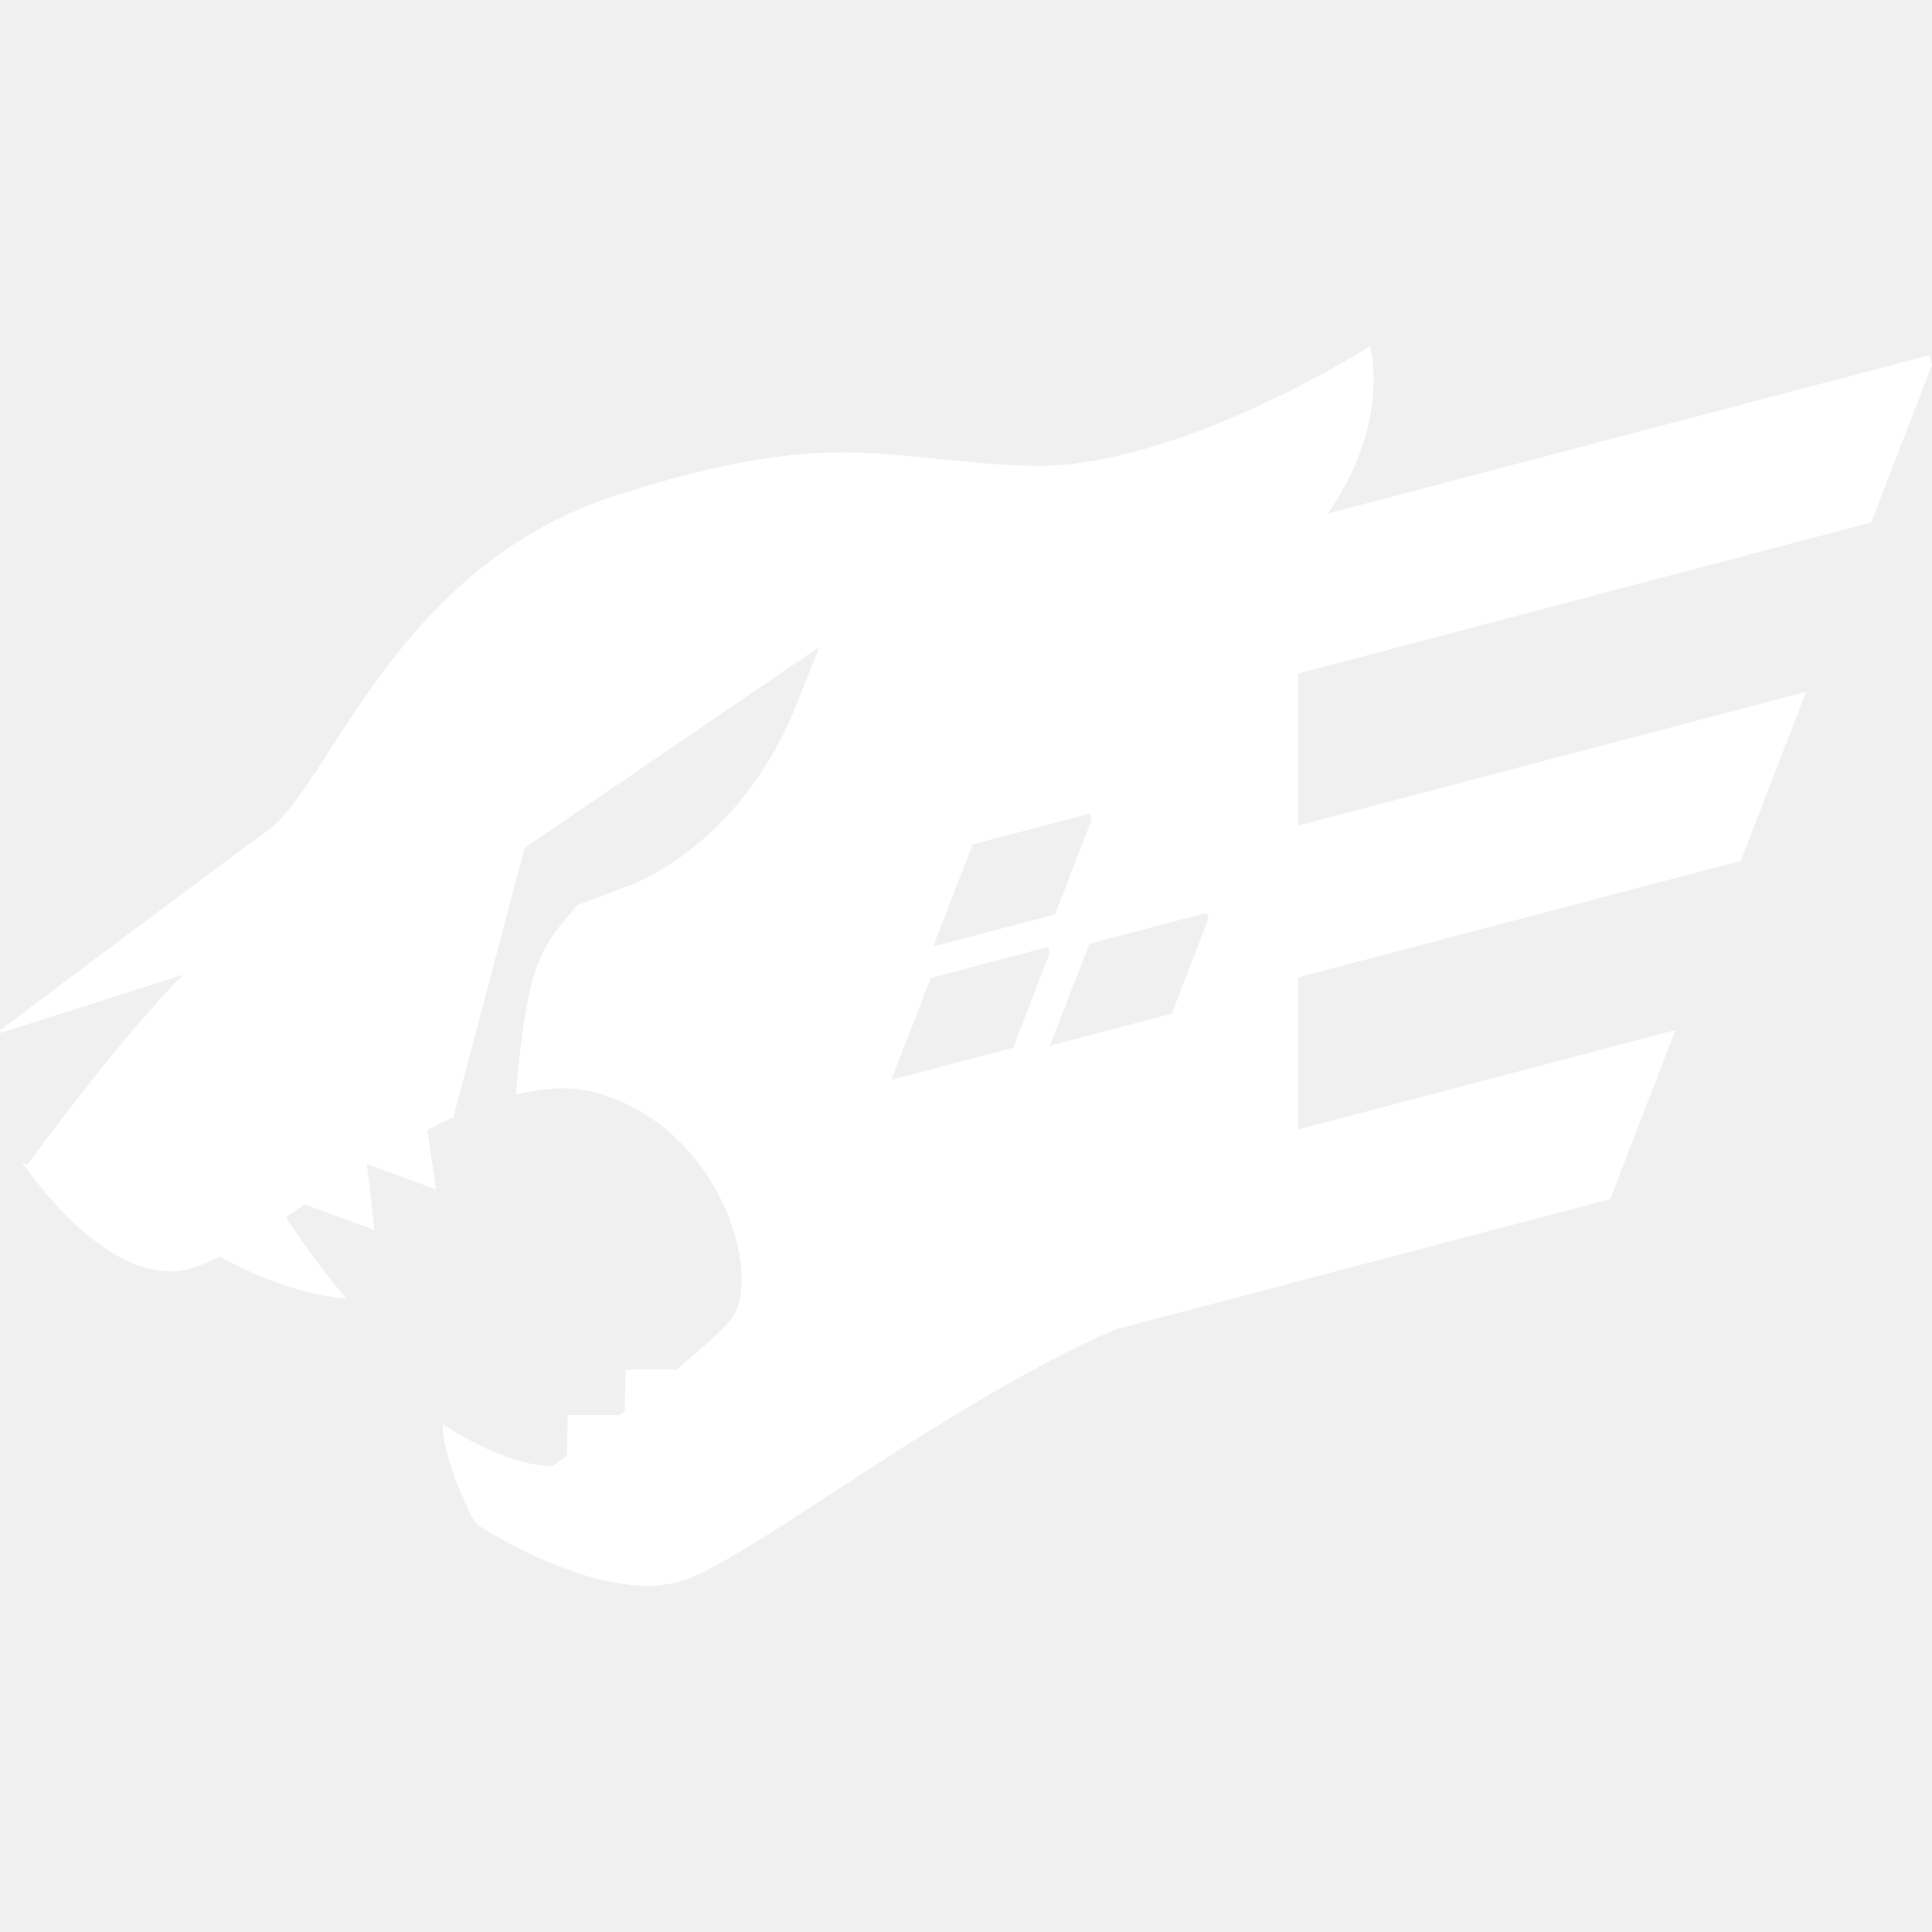
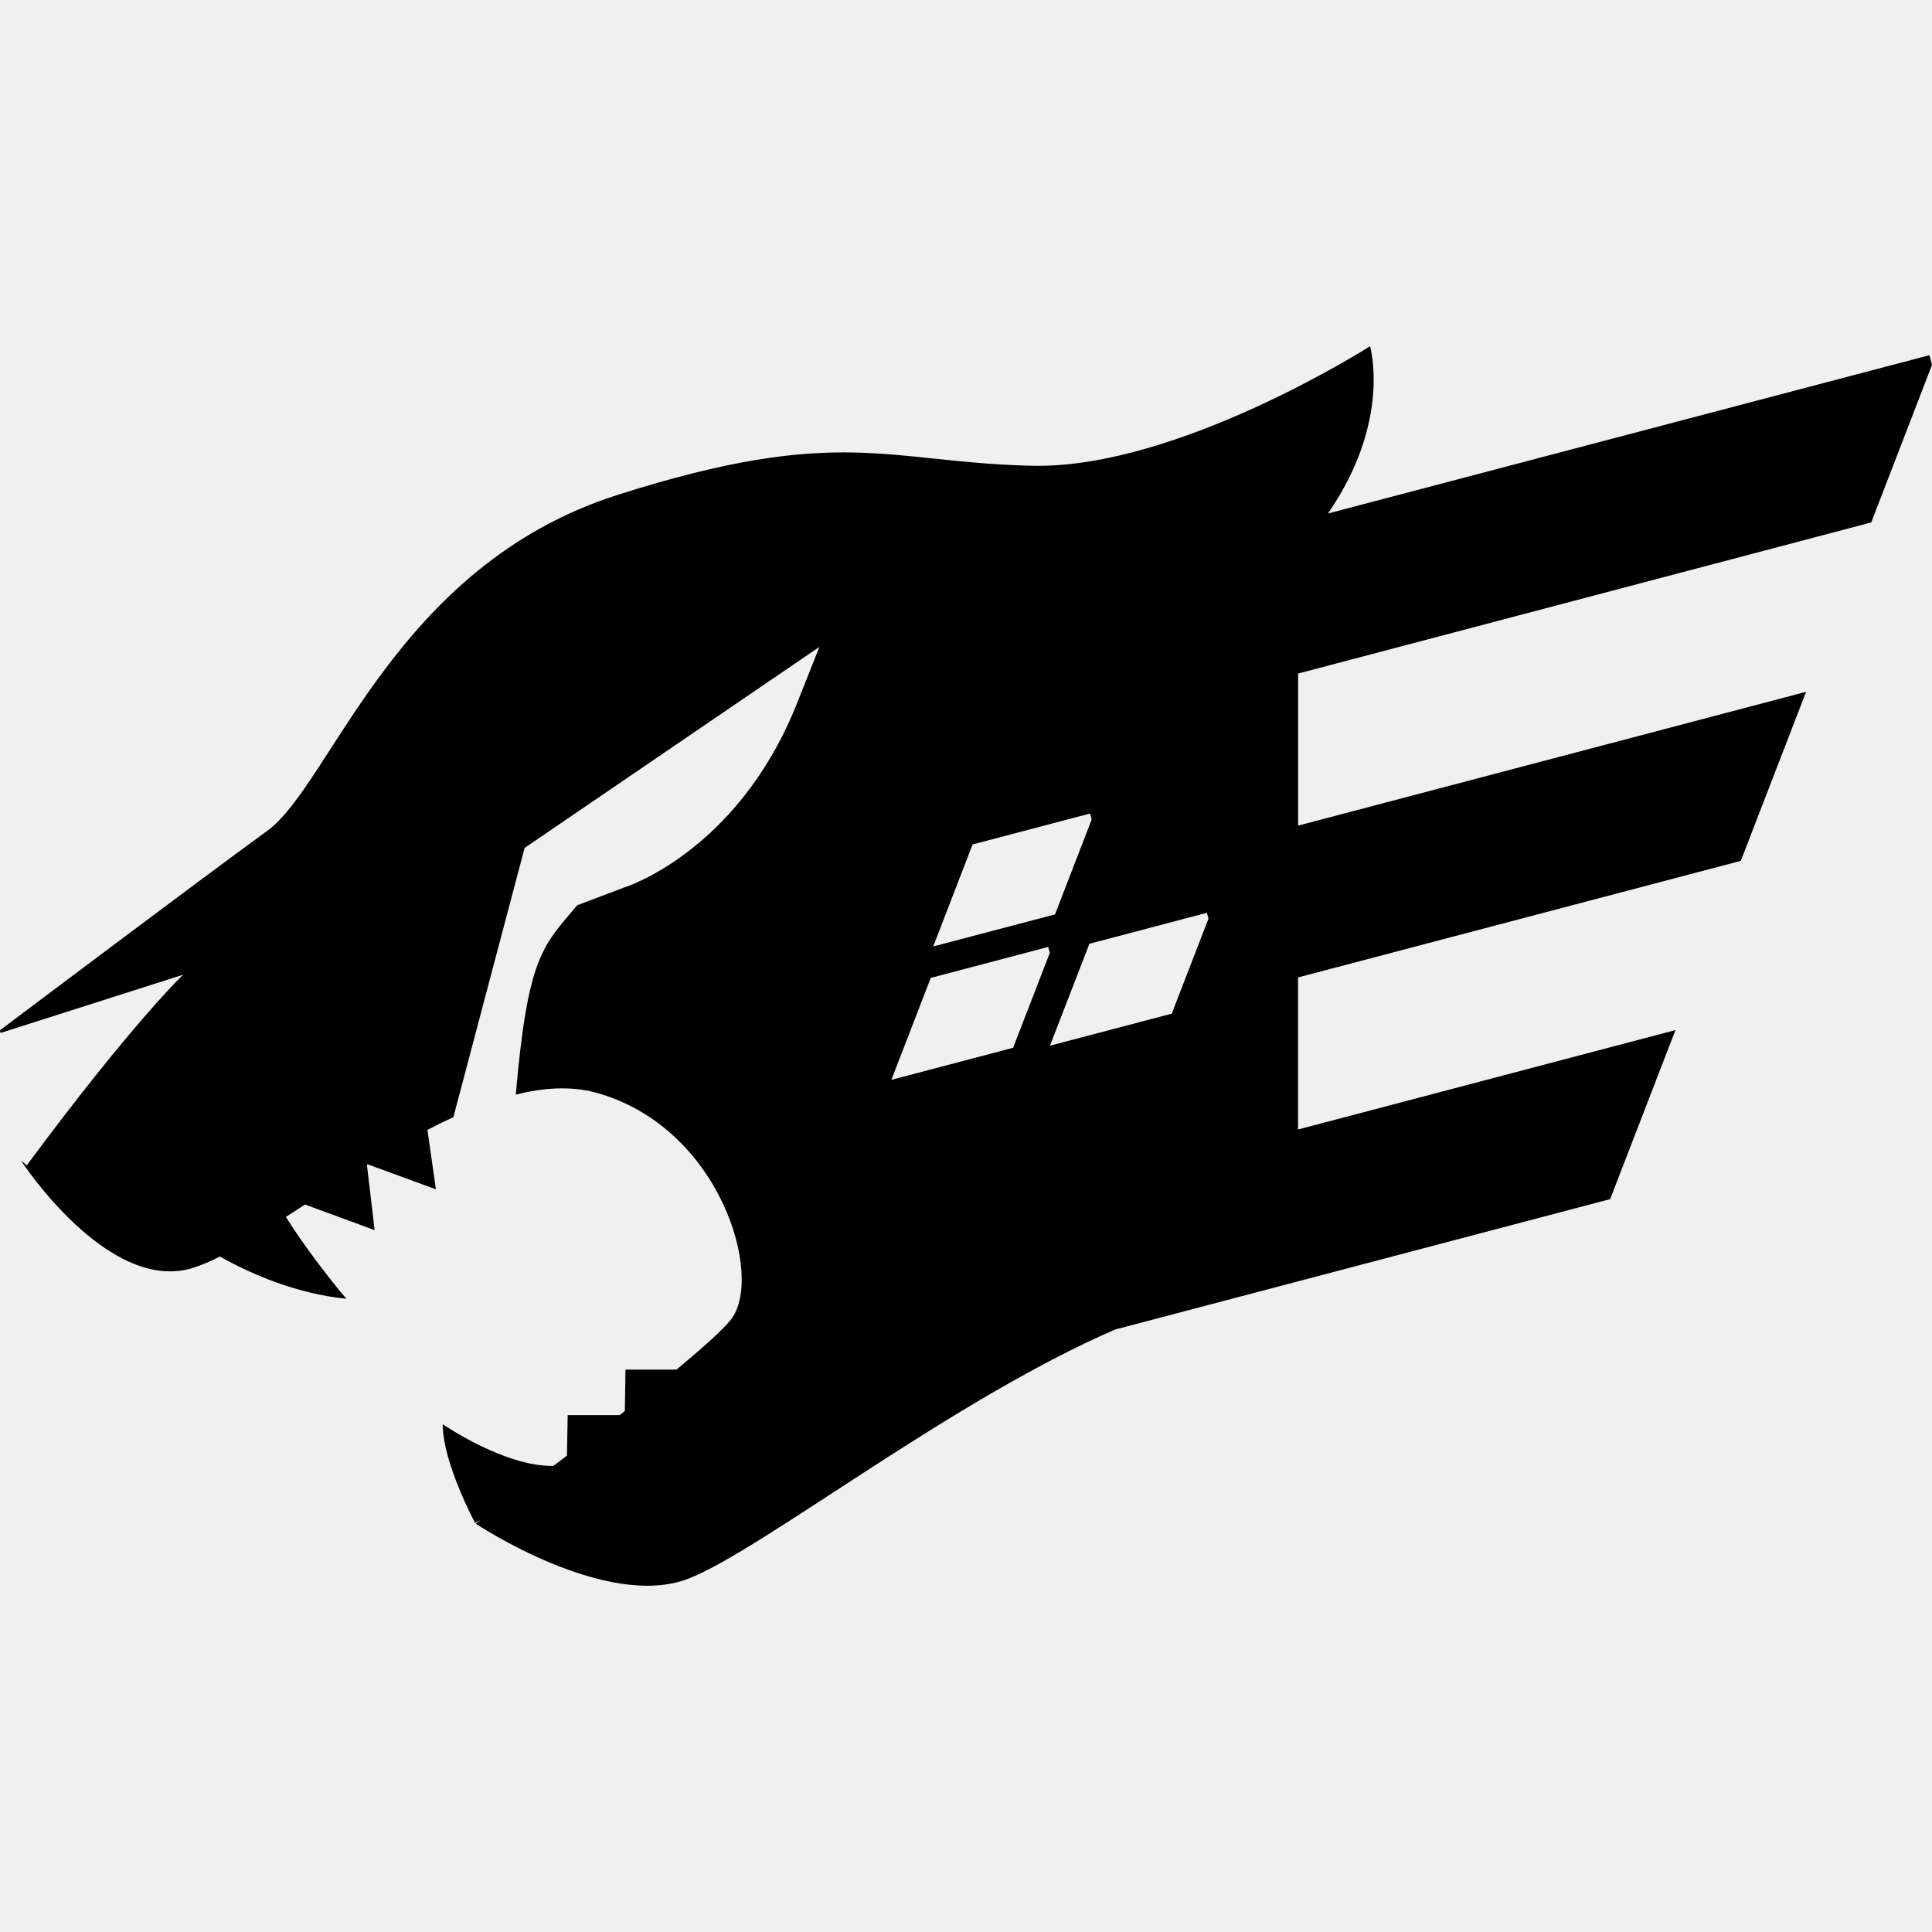
- <svg xmlns="http://www.w3.org/2000/svg" viewBox="0 0 24 24">
-   <path fill="white" d="M23.245 6.49L24 4.533l-.031-.121-7.473 1.967c.797-1.153.523-2.078.523-2.078s-2.387 1.524-4.193 1.485c-1.804-.04-2.387-.52-5.155.362-2.768.882-3.551 3.59-4.351 4.173-.804.583-3.32 2.477-3.32 2.477l.006.034 2.27-.724s-.622.585-1.945 2.37l-.062-.057.002.011s1.064 1.626 2.107 1.324a2.14 2.14 0 0 0 .353-.147c.419.234.967.463 1.572.525 0 0-.41-.475-.752-1.017l.238-.154.865.318-.096-.812c.003-.003.006-.003.008-.006l.849.311-.105-.738a5.65 5.65 0 0 1 .322-.158l.885-3.345 3.662-2.497-.291.733c-.741 1.826-2.135 2.256-2.135 2.256l-.582.22c-.433.512-.614.637-.764 2.353.348-.088.682-.107.984-.028 1.564.421 2.107 2.307 1.685 2.827-.104.13-.356.354-.673.617H7.77l-.008.514-.065.051h-.645l-.009.504-.17.127c-.607.011-1.373-.518-1.373-.518 0 .481.401 1.225.401 1.225l.07-.034-.061.045s1.625 1.083 2.646.681c.91-.356 3.263-2.213 5.296-3.093l6.15-1.62.811-2.1-4.688 1.235v-1.889l5.5-1.448.811-2.1-6.31 1.662V8.367zm-11.163 4l1.459-.384.02.074-.455 1.179-1.513.398zm.503 2.526l-1.512.398.489-1.266 1.459-.385.02.074zm1.971-.424l-1.513.398.49-1.266 1.459-.385.02.073Z" />
+ <svg xmlns="http://www.w3.org/2000/svg" role="img" viewBox="0 0 24 24" id="Fastify--Streamline-Simple-Icons" height="24" width="24">
+   <path d="M23.245 6.49 24 4.533l-0.031 -0.121 -7.473 1.967c0.797 -1.153 0.523 -2.078 0.523 -2.078s-2.387 1.524 -4.193 1.485c-1.804 -0.04 -2.387 -0.52 -5.155 0.362 -2.768 0.882 -3.551 3.59 -4.351 4.173 -0.804 0.583 -3.32 2.477 -3.32 2.477l0.006 0.034 2.27 -0.724s-0.622 0.585 -1.945 2.37l-0.062 -0.057 0.002 0.011s1.064 1.626 2.107 1.324a2.14 2.14 0 0 0 0.353 -0.147c0.419 0.234 0.967 0.463 1.572 0.525 0 0 -0.41 -0.475 -0.752 -1.017l0.238 -0.154 0.865 0.318 -0.096 -0.812c0.003 -0.003 0.006 -0.003 0.008 -0.006l0.849 0.311 -0.105 -0.738a5.65 5.65 0 0 1 0.322 -0.158l0.885 -3.345 3.662 -2.497 -0.291 0.733c-0.741 1.826 -2.135 2.256 -2.135 2.256l-0.582 0.22c-0.433 0.512 -0.614 0.637 -0.764 2.353 0.348 -0.088 0.682 -0.107 0.984 -0.028 1.564 0.421 2.107 2.307 1.685 2.827 -0.104 0.13 -0.356 0.354 -0.673 0.617H7.77l-0.008 0.514 -0.065 0.051h-0.645l-0.009 0.504 -0.17 0.127c-0.607 0.011 -1.373 -0.518 -1.373 -0.518 0 0.481 0.401 1.225 0.401 1.225l0.07 -0.034 -0.061 0.045s1.625 1.083 2.646 0.681c0.91 -0.356 3.263 -2.213 5.296 -3.093l6.15 -1.62 0.811 -2.1 -4.688 1.235v-1.889l5.5 -1.448 0.811 -2.1 -6.31 1.662V8.367zm-11.163 4 1.459 -0.384 0.02 0.074 -0.455 1.179 -1.513 0.398zm0.503 2.526 -1.512 0.398 0.489 -1.266 1.459 -0.385 0.02 0.074zm1.971 -0.424 -1.513 0.398 0.49 -1.266 1.459 -0.385 0.02 0.073Z" fill="#000000" stroke-width="1" />
</svg>
